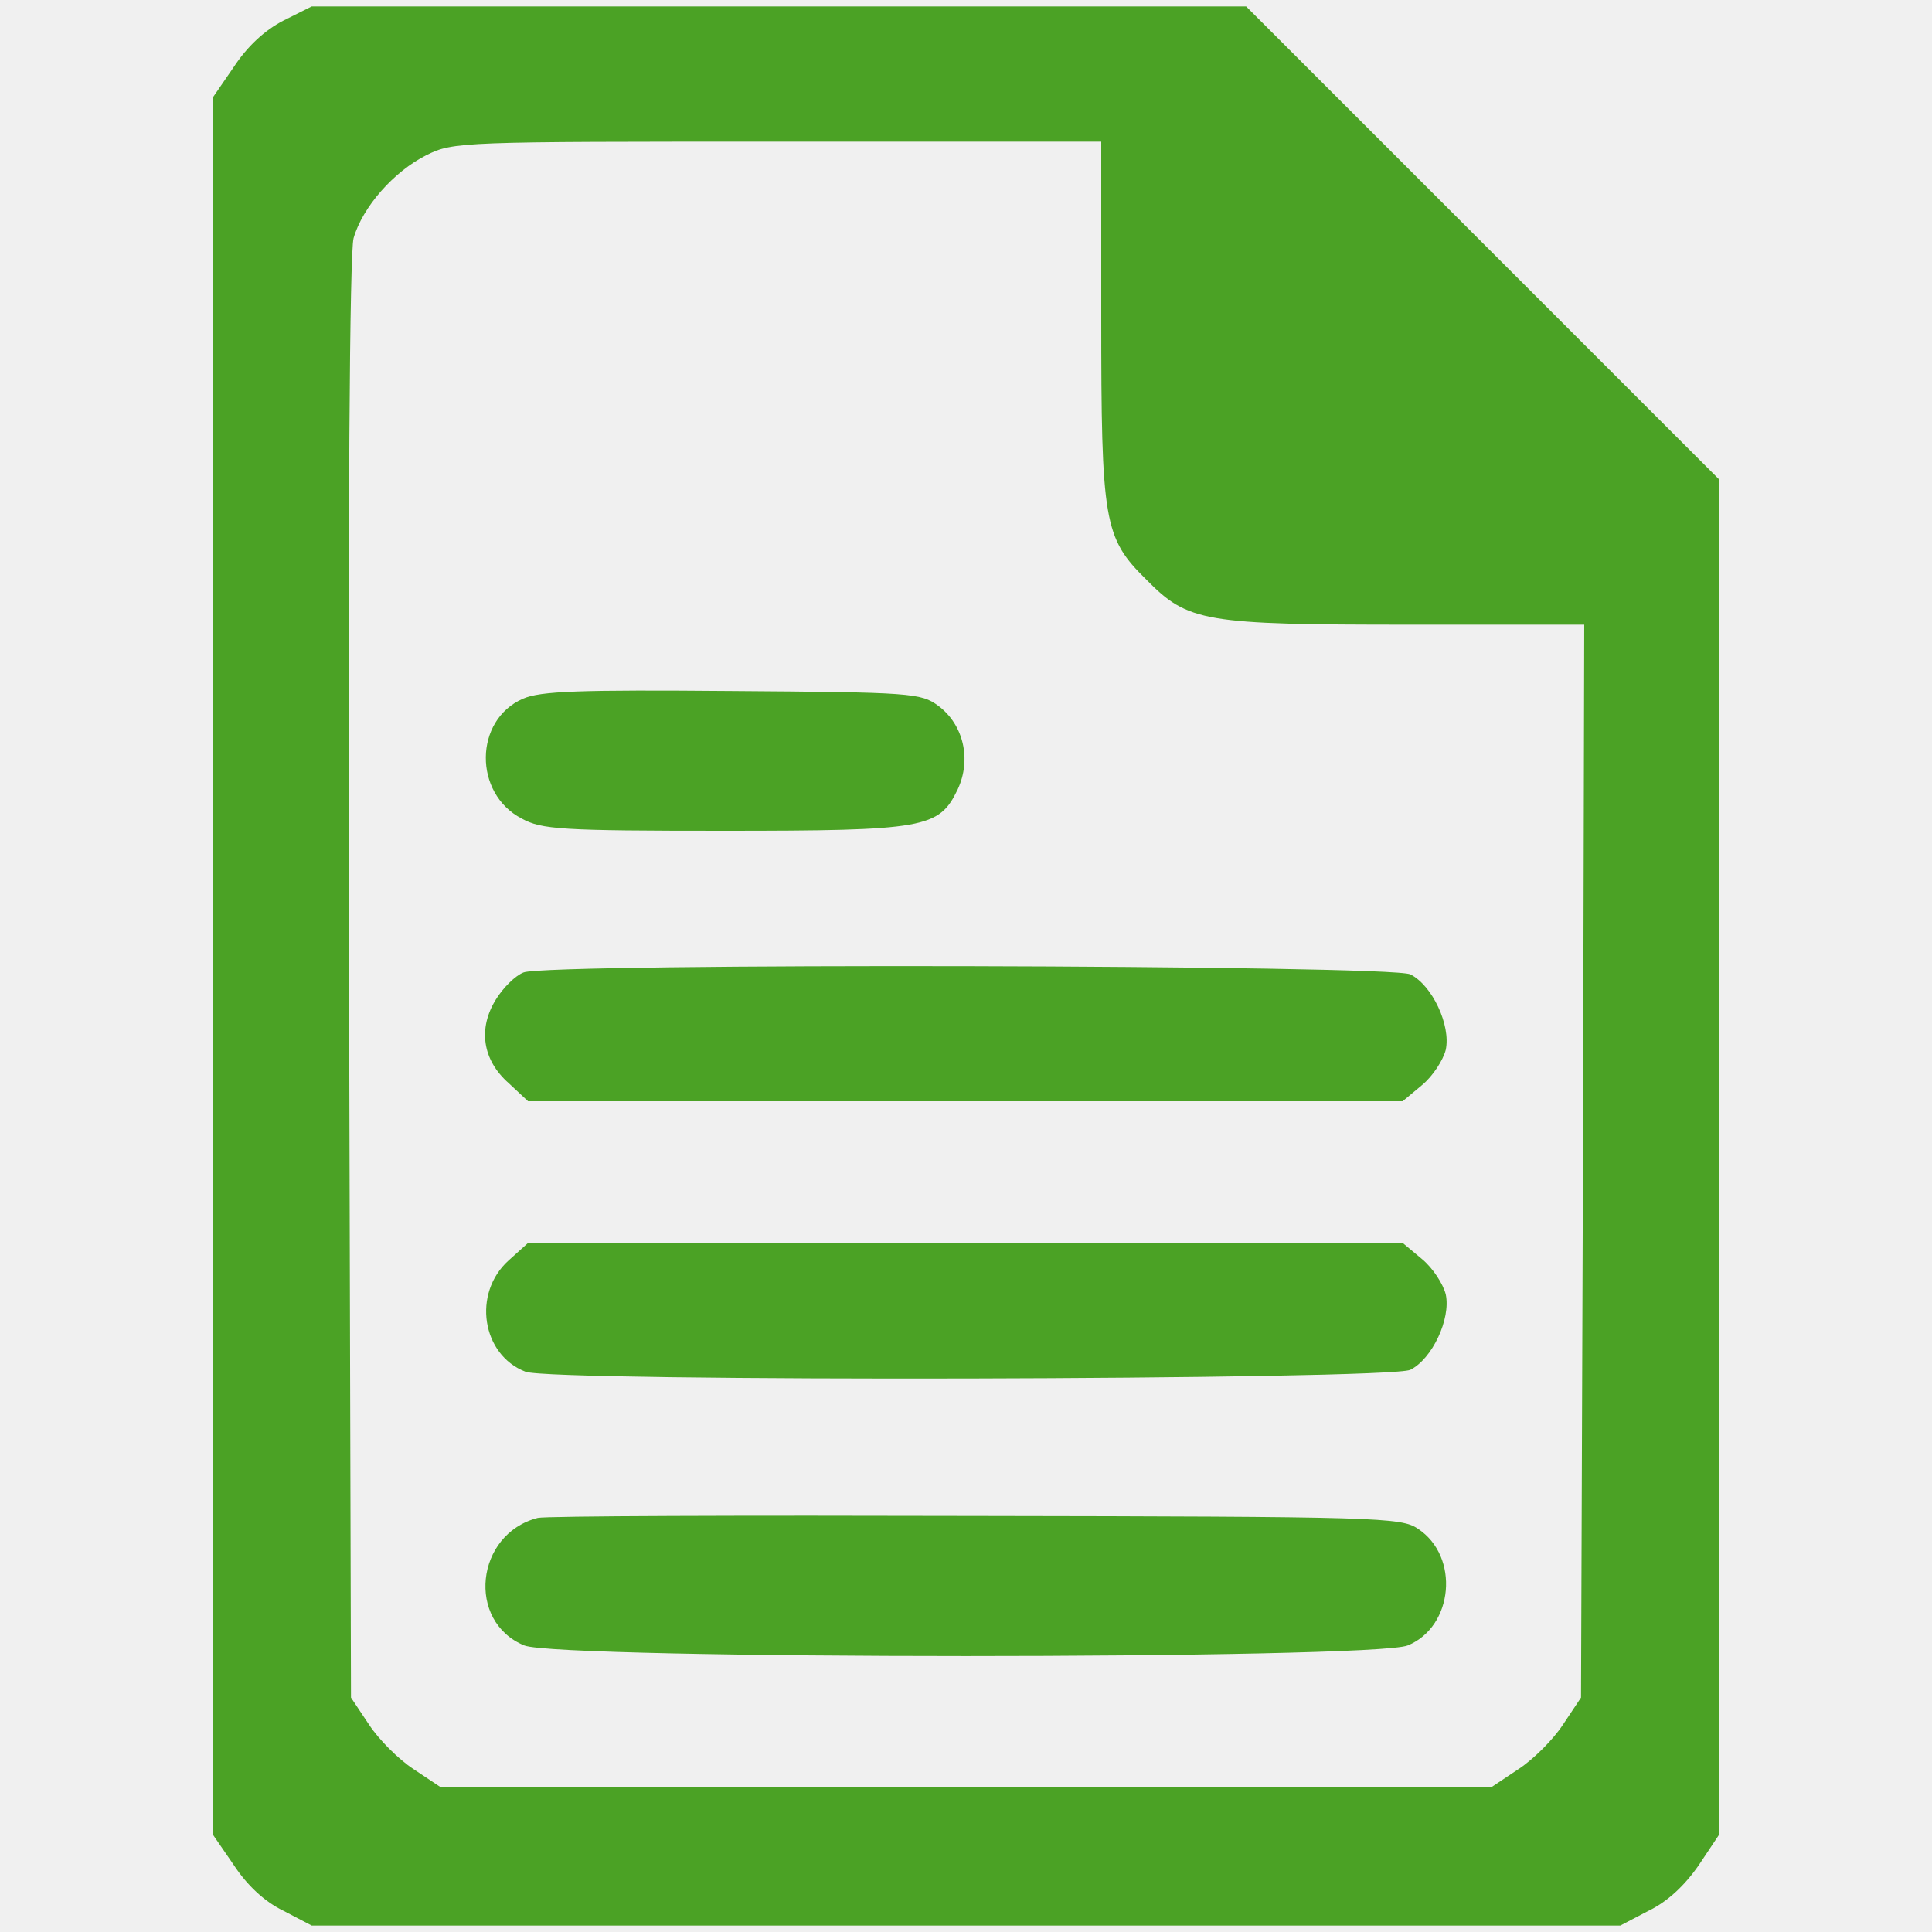
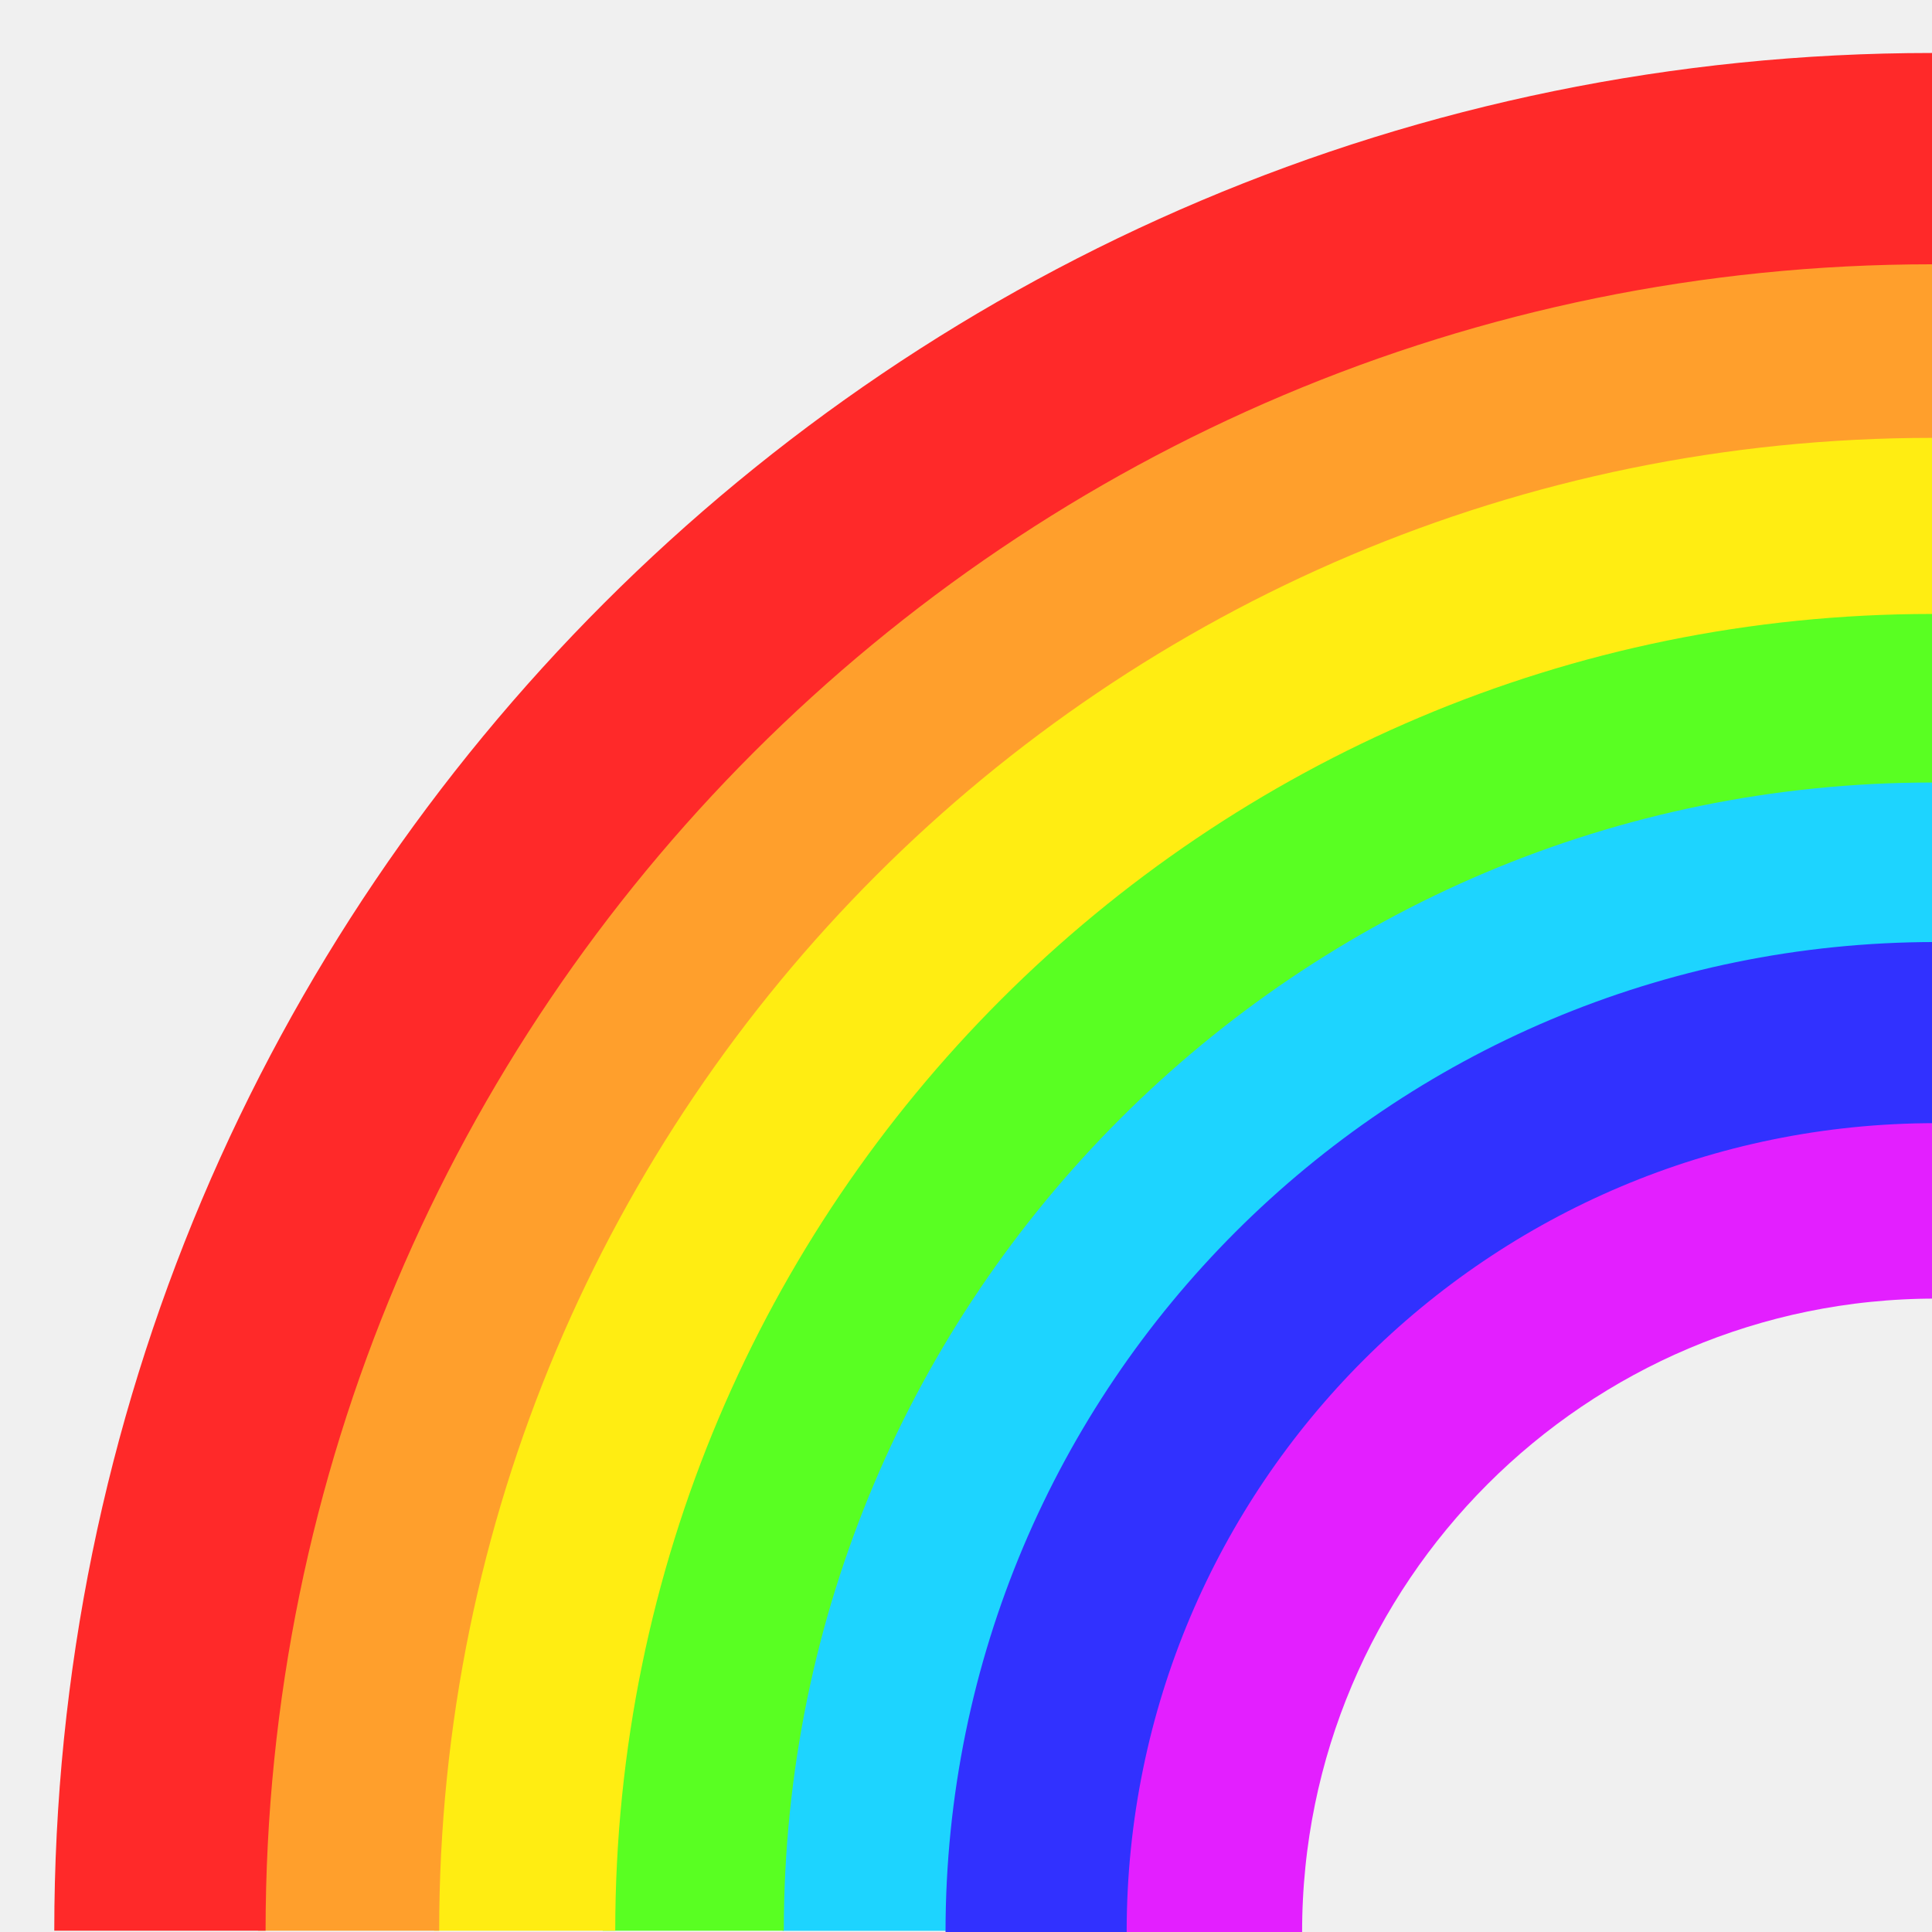
- <svg xmlns="http://www.w3.org/2000/svg" version="1.0" width="300pt" height="300pt" viewBox="0 0 300 300" preserveAspectRatio="xMidYMid meet">
-   <g transform="translate(0,300) scale(0.1,-0.1)" fill="#4ba225" stroke="none">
-     <path d="M440 2968 c-29 -15 -56 -40 -77 -72 l-33 -48 0 -1348 0 -1348 33 -48 c21 -32 48 -57 77 -71 l44 -23 1016 0 1016 0 44 23 c29 14 56 39 78 71 l32 48 0 1052 0 1051 -368 368 -367 367 -725 0 -726 0 -44 -22z m1270 -459 c0 -320 4 -344 70 -409 65 -66 89 -70 410 -70 l270 0 -2 -833 -3 -833 -28 -42 c-15 -23 -46 -54 -69 -69 l-42 -28 -816 0 -816 0 -42 28 c-23 15 -54 46 -69 69 l-28 42 -3 1115 c-2 737 1 1128 7 1151 14 49 63 104 113 129 42 21 54 21 546 21 l502 0 0 -271z" />
-     <path d="M812 1915 c-76 -33 -77 -147 -2 -186 31 -17 61 -19 313 -19 314 0 335 4 364 64 22 47 9 101 -30 130 -27 20 -42 21 -320 23 -237 2 -298 0 -325 -12z" />
-     <path d="M813 1490 c-13 -5 -32 -24 -43 -42 -28 -45 -21 -94 20 -130 l30 -28 679 0 679 0 30 25 c17 14 33 39 37 55 8 38 -21 100 -55 117 -30 15 -1340 18 -1377 3z" />
-     <path d="M790 1043 c-57 -51 -42 -147 26 -173 40 -16 1342 -13 1374 3 34 17 63 79 55 117 -4 16 -20 41 -37 55 l-30 25 -679 0 -679 0 -30 -27z" />
-     <path d="M835 643 c-97 -25 -111 -161 -21 -198 53 -22 1319 -22 1372 0 71 29 81 138 16 181 -26 18 -61 19 -687 20 -363 1 -669 0 -680 -3z" />
+ <svg xmlns="http://www.w3.org/2000/svg" version="1.1" x="0px" y="0px" width="64px" height="64px" viewBox="0 0 64 64" enable-background="new 0 0 64 64" xml:space="preserve">
+   <g id="layerー_1" display="none">
+     <path display="inline" fill="#FFFFFF" stroke="#000000" stroke-miterlimit="10" d="M62.682,24.417C61,38.584,55.75,43.485,32,59.5   C7.833,43.568,1.318,37.584,1.318,24.417C1.318,7.472,20.333,1.75,31.937,18C42.083,2.167,64.679,7.59,62.682,24.417z" />
+   </g>
+   <g id="layerー_2" display="none">
+     <polygon display="inline" fill="#FF9B48" points="32,0.487 34.611,16.568 42.303,2.206 39.551,18.264 51.489,7.177 43.673,21.471    58.563,14.862 46.529,25.843 62.759,24.427 47.811,30.906 63.622,34.836 47.379,36.111 61.058,44.961 45.281,40.895 55.345,53.707    41.744,44.736 47.102,60.121 37.15,47.223 37.223,63.514 32,48.082 26.777,63.514 26.848,47.223 16.898,60.121 22.255,44.736    8.655,53.707 18.718,40.895 2.942,44.961 16.62,36.111 0.378,34.836 16.188,30.906 1.24,24.427 17.471,25.843 5.436,14.862    20.328,21.471 12.51,7.177 24.449,18.264 21.696,2.206 29.389,16.568  " />
+     <polygon fill="#FFAC1A" points="32,0.715 33.143,16.42 36.562,1.049 35.405,16.753 41.025,2.043 37.596,17.413 45.295,3.677   39.667,18.382 49.286,5.916 41.573,19.644 52.904,8.71 43.276,21.17 56.079,12.003 44.738,22.928 58.739,15.723 45.932,24.879    60.83,19.79 46.823,26.985 62.309,24.118 47.403,29.197 63.14,28.616 47.653,31.47 63.307,33.188 47.569,33.754 62.805,37.73    47.154,36.004 61.648,42.156 46.417,38.168 59.859,46.367 45.371,40.201 57.479,50.268 44.041,42.063 54.553,53.785 42.453,43.709    51.146,56.836 40.644,45.107 47.331,59.359 38.648,46.223 43.19,61.301 36.513,47.041 38.812,62.621 34.281,47.537 34.287,63.285    32,47.705 29.713,63.285 29.719,47.537 25.188,62.621 27.487,47.041 20.809,61.301 25.351,46.223 16.667,59.359 23.356,45.107    12.854,56.836 21.547,43.709 9.447,53.785 19.959,42.063 6.522,50.268 18.628,40.201 4.14,46.367 17.584,38.168 2.351,42.156    16.845,36.004 1.194,37.73 16.43,33.754 0.693,33.188 16.347,31.47 0.861,28.616 16.597,29.197 1.691,24.118 17.175,26.985    3.168,19.79 18.069,24.879 5.259,15.723 19.26,22.928 7.92,12.003 20.724,21.17 11.095,8.71 22.427,19.644 14.714,5.916    24.333,18.382 18.702,3.677 26.404,17.413 22.974,2.043 28.594,16.753 27.438,1.049 30.856,16.42  " />
+     <circle display="inline" fill="#FF9B48" stroke="#FF7110" stroke-width="2" stroke-miterlimit="10" cx="32" cy="32" r="21.917" />
+     <linearGradient id="SVGID_1_" gradientUnits="userSpaceOnUse" x1="12.58" y1="7.244" x2="62.329" y2="70.661">
+       <stop offset="0" style="stop-color:#FFAA5F" />
+       <stop offset="1" style="stop-color:#FF981F" />
+     </linearGradient>
+     <circle display="inline" fill="url(#SVGID_1_)" stroke="#FFD731" stroke-miterlimit="10" cx="32" cy="32" r="20.959" />
+   </g>
+   <g id="layerー_3" display="none">
+     <path display="inline" fill="none" stroke="#A02C04" stroke-width="2.5" stroke-miterlimit="10" d="M17.159,24.635   c0-3.155,1.903-5.713,4.251-5.713c2.347,0,4.25,2.558,4.25,5.713" />
+     <path display="inline" fill="none" stroke="#A02C04" stroke-width="2.5" stroke-miterlimit="10" d="M38.165,24.635   c0-3.155,1.904-5.713,4.252-5.713c2.347,0,4.249,2.558,4.249,5.713" />
+     <path display="inline" fill="#FFFFFF" stroke="#992C02" stroke-width="2" stroke-miterlimit="10" d="M49.003,31.417   c0,9.389-7.612,17.002-17.002,17.002c-9.391,0-17.003-7.613-17.003-17.002c10.177,0,7.612,0,17.003,0   C41.391,31.417,37.956,31.396,49.003,31.417z" />
+     <path display="inline" fill="#FF83A6" d="M17.536,38.462c0,0,14.137-3.859,28.919,0c0,0,0.971,7.726-14.481,9.958   C16.935,46.02,17.614,39.682,17.536,38.462z" />
+     <path display="inline" fill="#FF406E" d="M17.536,39.534c0,0,14.137-3.443,28.919,0c0,0,0.971,6.894-14.481,8.886   C16.935,46.278,17.614,40.623,17.536,39.534z" />
+     <path display="inline" fill="none" stroke="#A02C04" stroke-width="2" stroke-miterlimit="10" d="M49.003,31.417   c0,9.389-7.612,17.002-17.002,17.002c-9.391,0-17.003-7.613-17.003-17.002c10.177,0,7.612,0,17.003,0   C41.391,31.417,37.956,31.396,49.003,31.417z" />
+   </g>
+   <g id="layerー_3のコピー" display="none">
+     <path display="inline" fill="#FFFFFF" stroke="#992C02" stroke-width="2" stroke-miterlimit="10" d="M49.003,31.417   c0,9.389-7.612,17.002-17.002,17.002c-9.391,0-17.003-7.613-17.003-17.002c10.177,0,7.612,0,17.003,0   C41.391,31.417,37.956,31.396,49.003,31.417z" />
+     <path display="inline" fill="#FF83A6" d="M17.536,38.462c0,0,14.137-3.859,28.919,0c0,0,0.971,7.726-14.481,9.958   C16.935,46.02,17.614,39.682,17.536,38.462z" />
+     <path display="inline" fill="#FF406E" d="M17.536,39.534c0,0,14.137-3.443,28.919,0c0,0,0.971,6.894-14.481,8.886   C16.935,46.278,17.614,40.623,17.536,39.534z" />
+     <path display="inline" fill="none" stroke="#A02C04" stroke-width="2" stroke-miterlimit="10" d="M49.003,31.417   c0,9.389-7.612,17.002-17.002,17.002c-9.391,0-17.003-7.613-17.003-17.002c10.177,0,7.612,0,17.003,0   C41.391,31.417,37.956,31.396,49.003,31.417z" />
+     <g display="inline">
+       <ellipse fill="#FFFFFF" stroke="#A02C04" stroke-width="2" stroke-miterlimit="10" cx="22.5" cy="21.328" rx="5.744" ry="2.501" />
+       <ellipse fill="#A02C04" cx="22.501" cy="21.328" rx="2.211" ry="2.006" />
+     </g>
+     <g display="inline">
+       <ellipse fill="#FFFFFF" stroke="#A02C04" stroke-width="2" stroke-miterlimit="10" cx="41.592" cy="21.329" rx="5.744" ry="2.5" />
+       <ellipse fill="#A02C04" cx="41.592" cy="21.329" rx="2.21" ry="2.006" />
+     </g>
+   </g>
+   <g id="layerー_5">
+     <rect display="none" fill="#66E2FF" width="64" height="64" />
+     <g display="none">
+       <g display="inline">
+         <path fill="#CCCCCC" d="M50.274,16.755c0-1.627-5.262-3.022-12.747-3.614c0.582-1.022,0.913-2.152,0.913-3.345     c0-4.533-4.683-8.208-10.458-8.208c-4.207,0-7.823,1.953-9.483,4.763c-0.137-0.003-0.271-0.013-0.409-0.013     c-6.188,0-11.208,3.146-11.307,7.05c-7.763,0.736-22.2,3.344-22.2,4.95c0,2.37,20.607,3.083,34.691,3.083     c5.814,0,11.171-0.328,15.46-0.879C43.668,20.105,50.274,18.578,50.274,16.755z" />
+         <path fill="#FFFFFF" d="M53.107,16.755c0-1.627-5.262-3.022-12.746-3.614c0.582-1.022,0.912-2.152,0.912-3.345     c0-4.533-4.682-8.208-10.458-8.208c-4.207,0-7.823,1.953-9.483,4.763c-0.137-0.003-0.271-0.013-0.409-0.013     c-6.188,0-11.208,3.146-11.307,7.05c-7.763,0.736-22.2,3.344-22.2,4.95c0,2.37,20.607,3.083,34.691,3.083     c5.814,0,11.171-0.328,15.46-0.879C46.502,20.105,53.107,18.578,53.107,16.755z" />
+       </g>
+       <g display="inline">
+         <path fill="#B3B3B3" d="M83.167,53.838c0-1.361-4.591-2.578-11.805-3.389C71.771,49.326,72,48.128,72,46.88     c0-6.282-5.597-11.375-12.5-11.375c-5.096,0-9.472,2.779-11.418,6.759c-0.223-0.002-0.44-0.009-0.665-0.009     c-9.757,0-17.667,2.108-17.667,4.708c0,1.16,1.583,2.222,4.194,3.042c-9.893,0.762-16.563,2.192-16.563,3.833     c0,2.439,14.727,4.417,32.893,4.417c0.206,0,0.41-0.002,0.615-0.002c2.065,0.879,4.785,1.419,7.777,1.419     c3.7,0,6.991-0.82,9.128-2.097C77.028,56.793,83.167,55.412,83.167,53.838z" />
+         <path fill="#FFFFFF" d="M84.107,53.314c0-1.361-4.591-2.578-11.805-3.389c0.408-1.123,0.638-2.321,0.638-3.569     c0-6.282-5.597-11.375-12.5-11.375c-5.096,0-9.472,2.779-11.418,6.759c-0.223-0.002-0.44-0.009-0.665-0.009     c-9.757,0-17.667,2.108-17.667,4.708c0,1.16,1.583,2.222,4.194,3.042c-9.893,0.762-16.563,2.192-16.563,3.833     c0,2.439,14.727,4.417,32.893,4.417c0.206,0,0.41-0.002,0.615-0.002c2.065,0.879,4.785,1.419,7.777,1.419     c3.7,0,6.991-0.82,9.128-2.097C77.969,56.27,84.107,54.889,84.107,53.314z" />
+       </g>
+     </g>
+     <path fill="none" stroke="#1DD4FF" stroke-width="6" stroke-miterlimit="10" d="M28.925,63.961   c0-19.375,15.708-35.083,35.082-35.083" />
+     <path fill="none" stroke="#59FF22" stroke-width="6" stroke-miterlimit="10" d="M22.965,63.958   c0-22.662,18.373-41.036,41.035-41.036" />
+     <path fill="none" stroke="#FFED12" stroke-width="6" stroke-miterlimit="10" d="M17.381,63.958c0-25.746,20.874-46.62,46.619-46.62   " />
+     <path fill="none" stroke="#FF9F2C" stroke-width="6" stroke-miterlimit="10" d="M11.548,63.958   c0-28.969,23.484-52.453,52.452-52.453" />
+     <path fill="none" stroke="#FF2929" stroke-width="7" stroke-miterlimit="10" d="M5.298,63.958C5.298,31.537,31.58,5.255,64,5.255" />
+     <path fill="none" stroke="#E31FFF" stroke-width="6" stroke-miterlimit="10" d="M40.134,64c0-13.244,10.737-23.982,23.981-23.982" />
+     <path fill="none" stroke="#3131FF" stroke-width="6" stroke-miterlimit="10" d="M34.322,64c0-16.455,13.339-29.794,29.793-29.794" />
  </g>
</svg>
